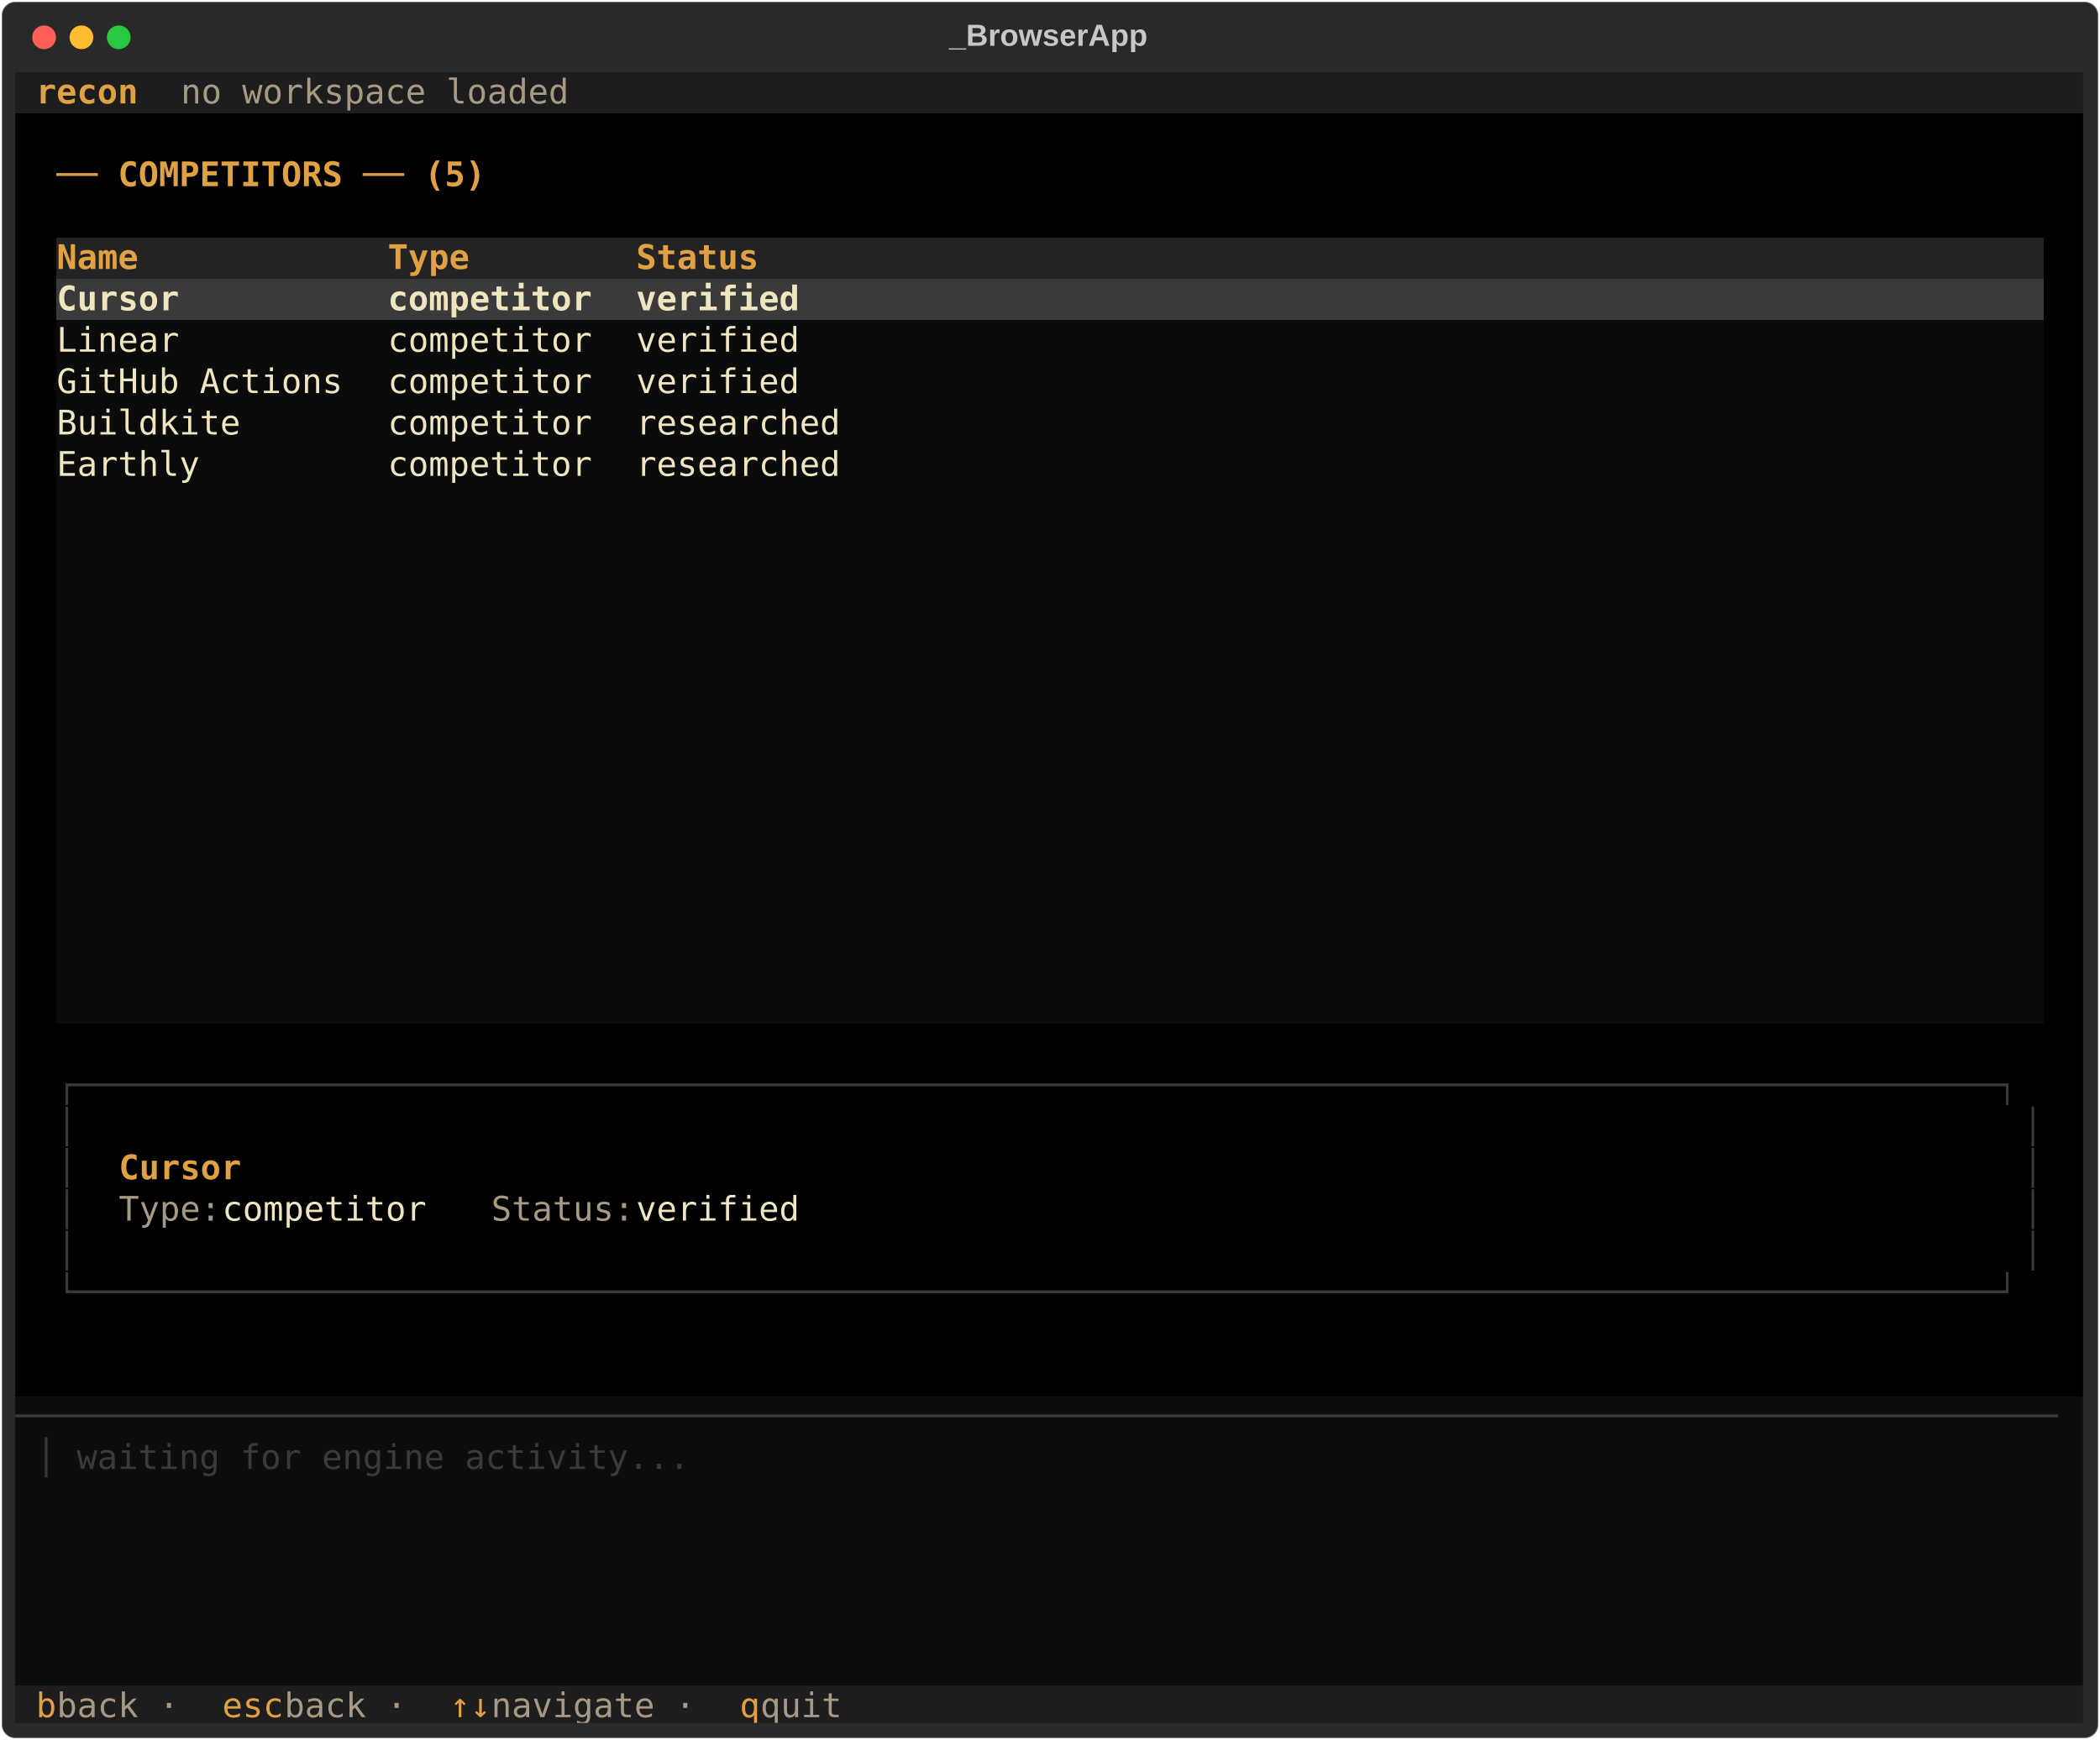
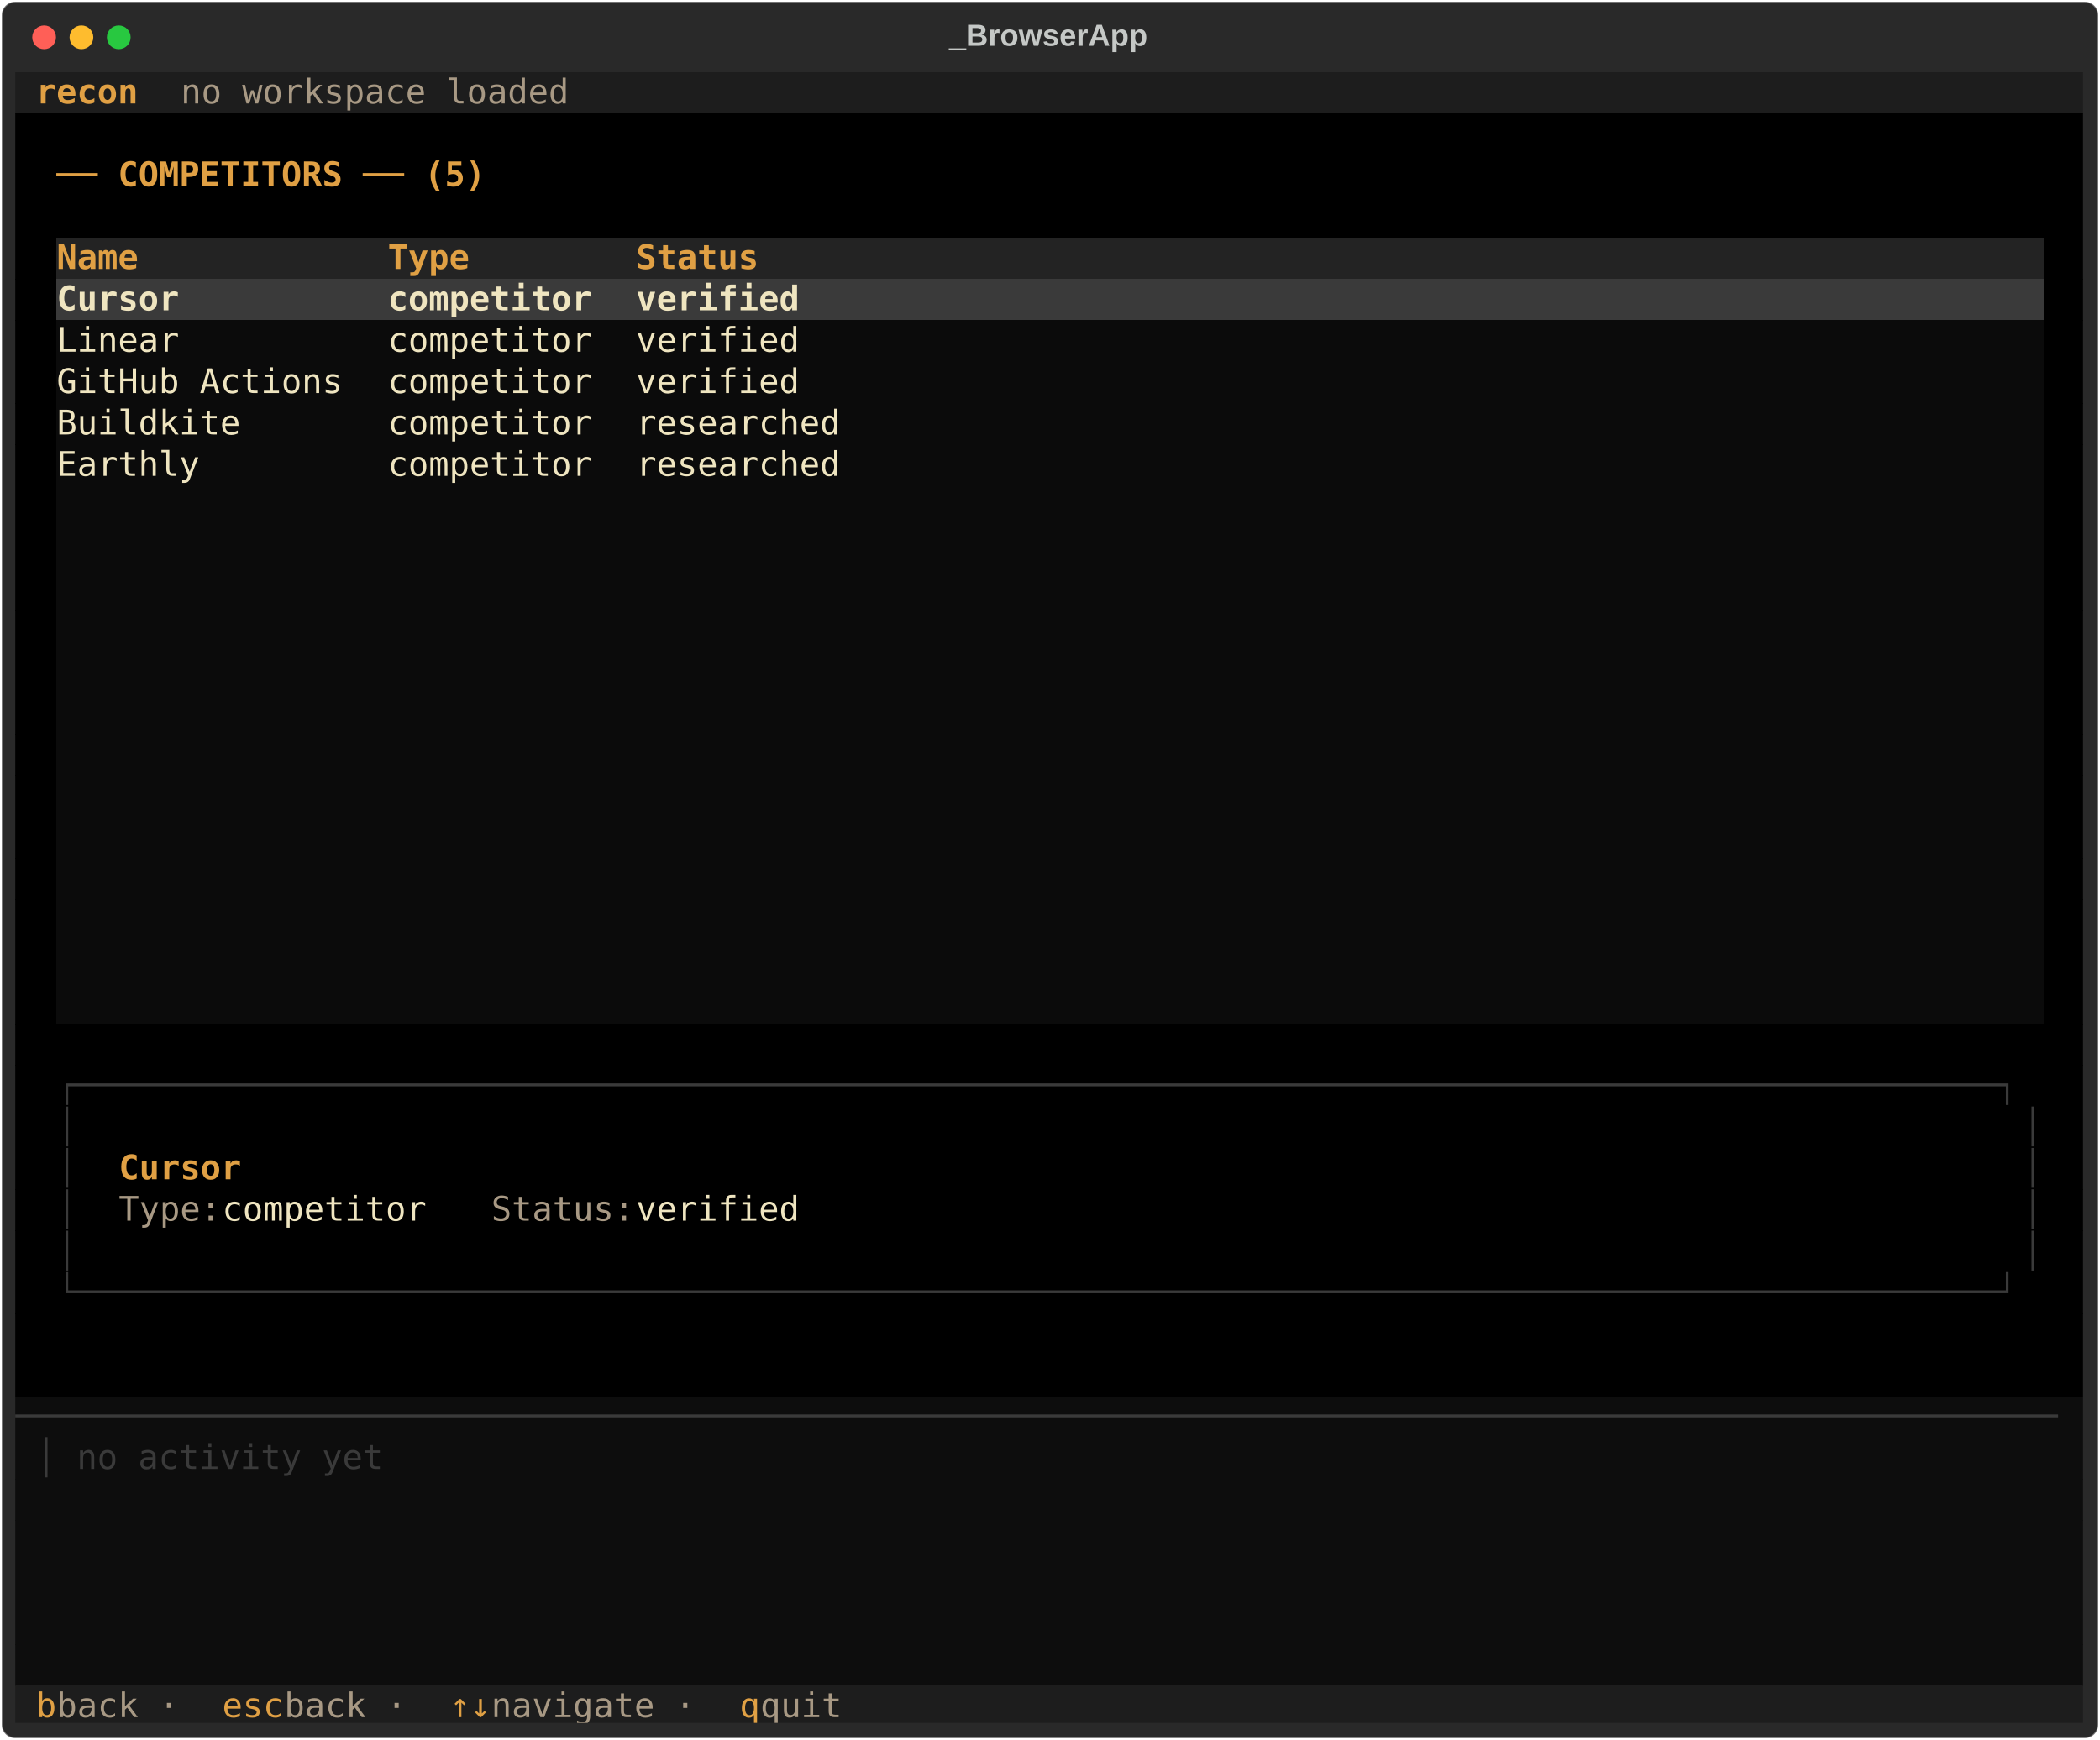
<svg xmlns="http://www.w3.org/2000/svg" class="rich-terminal" viewBox="0 0 1238 1026.0">
  <style>

    @font-face {
        font-family: "Fira Code";
        src: local("FiraCode-Regular"),
                url("https://cdnjs.cloudflare.com/ajax/libs/firacode/6.2.0/woff2/FiraCode-Regular.woff2") format("woff2"),
                url("https://cdnjs.cloudflare.com/ajax/libs/firacode/6.2.0/woff/FiraCode-Regular.woff") format("woff");
        font-style: normal;
        font-weight: 400;
    }
    @font-face {
        font-family: "Fira Code";
        src: local("FiraCode-Bold"),
                url("https://cdnjs.cloudflare.com/ajax/libs/firacode/6.2.0/woff2/FiraCode-Bold.woff2") format("woff2"),
                url("https://cdnjs.cloudflare.com/ajax/libs/firacode/6.2.0/woff/FiraCode-Bold.woff") format("woff");
        font-style: bold;
        font-weight: 700;
    }

    .terminal-matrix {
        font-family: Fira Code, monospace;
        font-size: 20px;
        line-height: 24.4px;
        font-variant-east-asian: full-width;
    }

    .terminal-title {
        font-size: 18px;
        font-weight: bold;
        font-family: arial;
    }

    .terminal-r1 { fill: #c5c8c6 }
.terminal-r2 { fill: #e0a044;font-weight: bold }
.terminal-r3 { fill: #efe5c0 }
.terminal-r4 { fill: #a89984 }
.terminal-r5 { fill: #efe5c0;font-weight: bold }
.terminal-r6 { fill: #3a3a3a }
.terminal-r7 { fill: #e0a044 }
    </style>
  <defs>
    <clipPath id="terminal-clip-terminal">
      <rect x="0" y="0" width="1219.0" height="975.0" />
    </clipPath>
    <clipPath id="terminal-line-0">
      <rect x="0" y="1.5" width="1220" height="24.65" />
    </clipPath>
    <clipPath id="terminal-line-1">
      <rect x="0" y="25.9" width="1220" height="24.65" />
    </clipPath>
    <clipPath id="terminal-line-2">
      <rect x="0" y="50.3" width="1220" height="24.65" />
    </clipPath>
    <clipPath id="terminal-line-3">
      <rect x="0" y="74.7" width="1220" height="24.65" />
    </clipPath>
    <clipPath id="terminal-line-4">
      <rect x="0" y="99.1" width="1220" height="24.65" />
    </clipPath>
    <clipPath id="terminal-line-5">
      <rect x="0" y="123.5" width="1220" height="24.65" />
    </clipPath>
    <clipPath id="terminal-line-6">
      <rect x="0" y="147.9" width="1220" height="24.65" />
    </clipPath>
    <clipPath id="terminal-line-7">
      <rect x="0" y="172.3" width="1220" height="24.65" />
    </clipPath>
    <clipPath id="terminal-line-8">
      <rect x="0" y="196.7" width="1220" height="24.65" />
    </clipPath>
    <clipPath id="terminal-line-9">
      <rect x="0" y="221.1" width="1220" height="24.65" />
    </clipPath>
    <clipPath id="terminal-line-10">
      <rect x="0" y="245.5" width="1220" height="24.65" />
    </clipPath>
    <clipPath id="terminal-line-11">
      <rect x="0" y="269.9" width="1220" height="24.65" />
    </clipPath>
    <clipPath id="terminal-line-12">
      <rect x="0" y="294.3" width="1220" height="24.65" />
    </clipPath>
    <clipPath id="terminal-line-13">
      <rect x="0" y="318.7" width="1220" height="24.65" />
    </clipPath>
    <clipPath id="terminal-line-14">
      <rect x="0" y="343.1" width="1220" height="24.65" />
    </clipPath>
    <clipPath id="terminal-line-15">
      <rect x="0" y="367.5" width="1220" height="24.65" />
    </clipPath>
    <clipPath id="terminal-line-16">
      <rect x="0" y="391.9" width="1220" height="24.65" />
    </clipPath>
    <clipPath id="terminal-line-17">
      <rect x="0" y="416.3" width="1220" height="24.65" />
    </clipPath>
    <clipPath id="terminal-line-18">
      <rect x="0" y="440.7" width="1220" height="24.65" />
    </clipPath>
    <clipPath id="terminal-line-19">
      <rect x="0" y="465.1" width="1220" height="24.65" />
    </clipPath>
    <clipPath id="terminal-line-20">
      <rect x="0" y="489.5" width="1220" height="24.65" />
    </clipPath>
    <clipPath id="terminal-line-21">
      <rect x="0" y="513.9" width="1220" height="24.65" />
    </clipPath>
    <clipPath id="terminal-line-22">
      <rect x="0" y="538.3" width="1220" height="24.65" />
    </clipPath>
    <clipPath id="terminal-line-23">
      <rect x="0" y="562.7" width="1220" height="24.65" />
    </clipPath>
    <clipPath id="terminal-line-24">
      <rect x="0" y="587.1" width="1220" height="24.65" />
    </clipPath>
    <clipPath id="terminal-line-25">
      <rect x="0" y="611.5" width="1220" height="24.65" />
    </clipPath>
    <clipPath id="terminal-line-26">
      <rect x="0" y="635.9" width="1220" height="24.65" />
    </clipPath>
    <clipPath id="terminal-line-27">
      <rect x="0" y="660.3" width="1220" height="24.65" />
    </clipPath>
    <clipPath id="terminal-line-28">
      <rect x="0" y="684.7" width="1220" height="24.65" />
    </clipPath>
    <clipPath id="terminal-line-29">
      <rect x="0" y="709.1" width="1220" height="24.65" />
    </clipPath>
    <clipPath id="terminal-line-30">
      <rect x="0" y="733.5" width="1220" height="24.65" />
    </clipPath>
    <clipPath id="terminal-line-31">
      <rect x="0" y="757.9" width="1220" height="24.65" />
    </clipPath>
    <clipPath id="terminal-line-32">
      <rect x="0" y="782.3" width="1220" height="24.65" />
    </clipPath>
    <clipPath id="terminal-line-33">
      <rect x="0" y="806.7" width="1220" height="24.65" />
    </clipPath>
    <clipPath id="terminal-line-34">
      <rect x="0" y="831.1" width="1220" height="24.65" />
    </clipPath>
    <clipPath id="terminal-line-35">
      <rect x="0" y="855.5" width="1220" height="24.65" />
    </clipPath>
    <clipPath id="terminal-line-36">
      <rect x="0" y="879.9" width="1220" height="24.65" />
    </clipPath>
    <clipPath id="terminal-line-37">
      <rect x="0" y="904.3" width="1220" height="24.65" />
    </clipPath>
    <clipPath id="terminal-line-38">
      <rect x="0" y="928.7" width="1220" height="24.65" />
    </clipPath>
  </defs>
  <rect fill="#292929" stroke="rgba(255,255,255,0.35)" stroke-width="1" x="1" y="1" width="1236" height="1024" rx="8" />
  <text class="terminal-title" fill="#c5c8c6" text-anchor="middle" x="618" y="27">_BrowserApp</text>
  <g transform="translate(26,22)">
    <circle cx="0" cy="0" r="7" fill="#ff5f57" />
    <circle cx="22" cy="0" r="7" fill="#febc2e" />
    <circle cx="44" cy="0" r="7" fill="#28c840" />
  </g>
  <g transform="translate(9, 41)" clip-path="url(#terminal-clip-terminal)">
    <rect fill="#1d1d1d" x="0" y="1.5" width="12.2" height="24.65" shape-rendering="crispEdges" />
    <rect fill="#1d1d1d" x="12.2" y="1.5" width="61" height="24.65" shape-rendering="crispEdges" />
    <rect fill="#1d1d1d" x="73.2" y="1.5" width="24.4" height="24.65" shape-rendering="crispEdges" />
    <rect fill="#1d1d1d" x="97.6" y="1.5" width="231.8" height="24.65" shape-rendering="crispEdges" />
    <rect fill="#1d1d1d" x="329.4" y="1.5" width="890.6" height="24.65" shape-rendering="crispEdges" />
    <rect fill="#000000" x="0" y="25.9" width="1220" height="24.65" shape-rendering="crispEdges" />
    <rect fill="#000000" x="0" y="50.3" width="24.4" height="24.65" shape-rendering="crispEdges" />
    <rect fill="#000000" x="24.4" y="50.3" width="256.2" height="24.65" shape-rendering="crispEdges" />
    <rect fill="#000000" x="280.6" y="50.3" width="939.4" height="24.65" shape-rendering="crispEdges" />
    <rect fill="#000000" x="0" y="74.7" width="1220" height="24.65" shape-rendering="crispEdges" />
    <rect fill="#000000" x="0" y="99.1" width="24.4" height="24.65" shape-rendering="crispEdges" />
    <rect fill="#232323" x="24.4" y="99.1" width="195.2" height="24.65" shape-rendering="crispEdges" />
    <rect fill="#232323" x="219.6" y="99.1" width="146.4" height="24.65" shape-rendering="crispEdges" />
    <rect fill="#232323" x="366" y="99.1" width="146.4" height="24.65" shape-rendering="crispEdges" />
    <rect fill="#232323" x="512.4" y="99.1" width="683.2" height="24.65" shape-rendering="crispEdges" />
    <rect fill="#000000" x="1195.6" y="99.1" width="24.4" height="24.65" shape-rendering="crispEdges" />
    <rect fill="#000000" x="0" y="123.5" width="24.4" height="24.65" shape-rendering="crispEdges" />
    <rect fill="#3a3a3a" x="24.4" y="123.5" width="195.2" height="24.65" shape-rendering="crispEdges" />
    <rect fill="#3a3a3a" x="219.6" y="123.5" width="146.4" height="24.65" shape-rendering="crispEdges" />
    <rect fill="#3a3a3a" x="366" y="123.5" width="146.4" height="24.65" shape-rendering="crispEdges" />
    <rect fill="#3a3a3a" x="512.4" y="123.5" width="683.2" height="24.65" shape-rendering="crispEdges" />
    <rect fill="#000000" x="1195.6" y="123.5" width="24.4" height="24.65" shape-rendering="crispEdges" />
    <rect fill="#000000" x="0" y="147.9" width="24.4" height="24.65" shape-rendering="crispEdges" />
    <rect fill="#0b0b0b" x="24.4" y="147.9" width="195.2" height="24.65" shape-rendering="crispEdges" />
    <rect fill="#0b0b0b" x="219.6" y="147.9" width="146.4" height="24.65" shape-rendering="crispEdges" />
    <rect fill="#0b0b0b" x="366" y="147.9" width="146.4" height="24.65" shape-rendering="crispEdges" />
    <rect fill="#0b0b0b" x="512.4" y="147.9" width="683.2" height="24.65" shape-rendering="crispEdges" />
    <rect fill="#000000" x="1195.6" y="147.9" width="24.4" height="24.65" shape-rendering="crispEdges" />
    <rect fill="#000000" x="0" y="172.3" width="24.4" height="24.65" shape-rendering="crispEdges" />
    <rect fill="#0b0b0b" x="24.4" y="172.3" width="195.2" height="24.65" shape-rendering="crispEdges" />
    <rect fill="#0b0b0b" x="219.6" y="172.3" width="146.4" height="24.65" shape-rendering="crispEdges" />
    <rect fill="#0b0b0b" x="366" y="172.3" width="146.4" height="24.65" shape-rendering="crispEdges" />
    <rect fill="#0b0b0b" x="512.4" y="172.3" width="683.2" height="24.65" shape-rendering="crispEdges" />
    <rect fill="#000000" x="1195.6" y="172.3" width="24.4" height="24.65" shape-rendering="crispEdges" />
    <rect fill="#000000" x="0" y="196.7" width="24.4" height="24.65" shape-rendering="crispEdges" />
    <rect fill="#0b0b0b" x="24.4" y="196.7" width="195.2" height="24.65" shape-rendering="crispEdges" />
    <rect fill="#0b0b0b" x="219.6" y="196.7" width="146.4" height="24.65" shape-rendering="crispEdges" />
    <rect fill="#0b0b0b" x="366" y="196.7" width="146.4" height="24.65" shape-rendering="crispEdges" />
    <rect fill="#0b0b0b" x="512.4" y="196.7" width="683.2" height="24.65" shape-rendering="crispEdges" />
    <rect fill="#000000" x="1195.6" y="196.7" width="24.4" height="24.65" shape-rendering="crispEdges" />
    <rect fill="#000000" x="0" y="221.1" width="24.4" height="24.65" shape-rendering="crispEdges" />
    <rect fill="#0b0b0b" x="24.4" y="221.1" width="195.2" height="24.65" shape-rendering="crispEdges" />
    <rect fill="#0b0b0b" x="219.6" y="221.1" width="146.4" height="24.65" shape-rendering="crispEdges" />
    <rect fill="#0b0b0b" x="366" y="221.1" width="146.4" height="24.65" shape-rendering="crispEdges" />
    <rect fill="#0b0b0b" x="512.4" y="221.1" width="683.2" height="24.65" shape-rendering="crispEdges" />
    <rect fill="#000000" x="1195.6" y="221.1" width="24.4" height="24.65" shape-rendering="crispEdges" />
    <rect fill="#000000" x="0" y="245.5" width="24.4" height="24.65" shape-rendering="crispEdges" />
    <rect fill="#0b0b0b" x="24.4" y="245.5" width="1171.2" height="24.65" shape-rendering="crispEdges" />
    <rect fill="#000000" x="1195.6" y="245.5" width="24.4" height="24.65" shape-rendering="crispEdges" />
    <rect fill="#000000" x="0" y="269.9" width="24.4" height="24.65" shape-rendering="crispEdges" />
    <rect fill="#0b0b0b" x="24.4" y="269.9" width="1171.2" height="24.65" shape-rendering="crispEdges" />
    <rect fill="#000000" x="1195.6" y="269.9" width="24.4" height="24.65" shape-rendering="crispEdges" />
    <rect fill="#000000" x="0" y="294.3" width="24.4" height="24.65" shape-rendering="crispEdges" />
    <rect fill="#0b0b0b" x="24.4" y="294.3" width="1171.2" height="24.65" shape-rendering="crispEdges" />
    <rect fill="#000000" x="1195.6" y="294.3" width="24.4" height="24.65" shape-rendering="crispEdges" />
    <rect fill="#000000" x="0" y="318.7" width="24.4" height="24.65" shape-rendering="crispEdges" />
    <rect fill="#0b0b0b" x="24.4" y="318.7" width="1171.2" height="24.65" shape-rendering="crispEdges" />
    <rect fill="#000000" x="1195.6" y="318.7" width="24.4" height="24.65" shape-rendering="crispEdges" />
    <rect fill="#000000" x="0" y="343.1" width="24.4" height="24.65" shape-rendering="crispEdges" />
    <rect fill="#0b0b0b" x="24.4" y="343.1" width="1171.2" height="24.65" shape-rendering="crispEdges" />
    <rect fill="#000000" x="1195.6" y="343.1" width="24.4" height="24.65" shape-rendering="crispEdges" />
    <rect fill="#000000" x="0" y="367.5" width="24.4" height="24.65" shape-rendering="crispEdges" />
    <rect fill="#0b0b0b" x="24.4" y="367.5" width="1171.2" height="24.65" shape-rendering="crispEdges" />
    <rect fill="#000000" x="1195.6" y="367.5" width="24.4" height="24.65" shape-rendering="crispEdges" />
    <rect fill="#000000" x="0" y="391.9" width="24.4" height="24.65" shape-rendering="crispEdges" />
    <rect fill="#0b0b0b" x="24.4" y="391.9" width="1171.2" height="24.65" shape-rendering="crispEdges" />
    <rect fill="#000000" x="1195.6" y="391.9" width="24.4" height="24.65" shape-rendering="crispEdges" />
    <rect fill="#000000" x="0" y="416.3" width="24.4" height="24.65" shape-rendering="crispEdges" />
    <rect fill="#0b0b0b" x="24.4" y="416.3" width="1171.2" height="24.65" shape-rendering="crispEdges" />
    <rect fill="#000000" x="1195.6" y="416.3" width="24.4" height="24.65" shape-rendering="crispEdges" />
    <rect fill="#000000" x="0" y="440.7" width="24.4" height="24.65" shape-rendering="crispEdges" />
    <rect fill="#0b0b0b" x="24.4" y="440.7" width="1171.2" height="24.65" shape-rendering="crispEdges" />
    <rect fill="#000000" x="1195.6" y="440.7" width="24.4" height="24.65" shape-rendering="crispEdges" />
    <rect fill="#000000" x="0" y="465.1" width="24.4" height="24.65" shape-rendering="crispEdges" />
    <rect fill="#0b0b0b" x="24.4" y="465.1" width="1171.2" height="24.65" shape-rendering="crispEdges" />
    <rect fill="#000000" x="1195.6" y="465.1" width="24.4" height="24.65" shape-rendering="crispEdges" />
    <rect fill="#000000" x="0" y="489.5" width="24.4" height="24.65" shape-rendering="crispEdges" />
    <rect fill="#0b0b0b" x="24.4" y="489.5" width="1171.2" height="24.65" shape-rendering="crispEdges" />
    <rect fill="#000000" x="1195.6" y="489.5" width="24.4" height="24.65" shape-rendering="crispEdges" />
    <rect fill="#000000" x="0" y="513.9" width="24.4" height="24.65" shape-rendering="crispEdges" />
    <rect fill="#0b0b0b" x="24.4" y="513.9" width="1171.2" height="24.65" shape-rendering="crispEdges" />
    <rect fill="#000000" x="1195.6" y="513.9" width="24.4" height="24.65" shape-rendering="crispEdges" />
    <rect fill="#000000" x="0" y="538.3" width="24.4" height="24.65" shape-rendering="crispEdges" />
    <rect fill="#0b0b0b" x="24.4" y="538.3" width="1171.2" height="24.65" shape-rendering="crispEdges" />
    <rect fill="#000000" x="1195.6" y="538.3" width="24.4" height="24.65" shape-rendering="crispEdges" />
    <rect fill="#000000" x="0" y="562.7" width="1220" height="24.65" shape-rendering="crispEdges" />
    <rect fill="#000000" x="0" y="587.1" width="24.4" height="24.65" shape-rendering="crispEdges" />
    <rect fill="#000000" x="24.4" y="587.1" width="1171.2" height="24.65" shape-rendering="crispEdges" />
    <rect fill="#000000" x="1195.6" y="587.1" width="24.4" height="24.65" shape-rendering="crispEdges" />
    <rect fill="#000000" x="0" y="611.5" width="24.4" height="24.65" shape-rendering="crispEdges" />
    <rect fill="#000000" x="24.4" y="611.5" width="12.2" height="24.65" shape-rendering="crispEdges" />
    <rect fill="#000000" x="36.6" y="611.5" width="1146.8" height="24.65" shape-rendering="crispEdges" />
    <rect fill="#000000" x="1183.4" y="611.5" width="12.2" height="24.65" shape-rendering="crispEdges" />
    <rect fill="#000000" x="1195.6" y="611.5" width="24.4" height="24.65" shape-rendering="crispEdges" />
    <rect fill="#000000" x="0" y="635.9" width="24.4" height="24.65" shape-rendering="crispEdges" />
    <rect fill="#000000" x="24.4" y="635.9" width="12.2" height="24.65" shape-rendering="crispEdges" />
    <rect fill="#000000" x="36.6" y="635.9" width="24.4" height="24.65" shape-rendering="crispEdges" />
    <rect fill="#000000" x="61" y="635.9" width="73.2" height="24.65" shape-rendering="crispEdges" />
    <rect fill="#000000" x="134.2" y="635.9" width="1049.2" height="24.65" shape-rendering="crispEdges" />
    <rect fill="#000000" x="1183.4" y="635.9" width="12.2" height="24.65" shape-rendering="crispEdges" />
    <rect fill="#000000" x="1195.6" y="635.9" width="24.4" height="24.65" shape-rendering="crispEdges" />
    <rect fill="#000000" x="0" y="660.3" width="24.4" height="24.65" shape-rendering="crispEdges" />
    <rect fill="#000000" x="24.4" y="660.3" width="12.2" height="24.65" shape-rendering="crispEdges" />
    <rect fill="#000000" x="36.6" y="660.3" width="24.4" height="24.65" shape-rendering="crispEdges" />
    <rect fill="#000000" x="61" y="660.3" width="61" height="24.65" shape-rendering="crispEdges" />
    <rect fill="#000000" x="122" y="660.3" width="158.6" height="24.65" shape-rendering="crispEdges" />
    <rect fill="#000000" x="280.6" y="660.3" width="85.4" height="24.65" shape-rendering="crispEdges" />
    <rect fill="#000000" x="366" y="660.3" width="109.8" height="24.65" shape-rendering="crispEdges" />
    <rect fill="#000000" x="475.8" y="660.3" width="707.6" height="24.65" shape-rendering="crispEdges" />
    <rect fill="#000000" x="1183.4" y="660.3" width="12.2" height="24.65" shape-rendering="crispEdges" />
    <rect fill="#000000" x="1195.6" y="660.3" width="24.4" height="24.65" shape-rendering="crispEdges" />
    <rect fill="#000000" x="0" y="684.7" width="24.4" height="24.65" shape-rendering="crispEdges" />
    <rect fill="#000000" x="24.4" y="684.7" width="12.2" height="24.65" shape-rendering="crispEdges" />
    <rect fill="#000000" x="36.6" y="684.7" width="1146.8" height="24.65" shape-rendering="crispEdges" />
    <rect fill="#000000" x="1183.4" y="684.7" width="12.2" height="24.65" shape-rendering="crispEdges" />
    <rect fill="#000000" x="1195.6" y="684.7" width="24.4" height="24.65" shape-rendering="crispEdges" />
    <rect fill="#000000" x="0" y="709.1" width="24.4" height="24.65" shape-rendering="crispEdges" />
    <rect fill="#000000" x="24.4" y="709.1" width="1171.2" height="24.65" shape-rendering="crispEdges" />
    <rect fill="#000000" x="1195.6" y="709.1" width="24.4" height="24.65" shape-rendering="crispEdges" />
    <rect fill="#000000" x="0" y="733.5" width="1220" height="24.65" shape-rendering="crispEdges" />
    <rect fill="#000000" x="0" y="757.9" width="1220" height="24.65" shape-rendering="crispEdges" />
    <rect fill="#0d0d0d" x="0" y="782.3" width="1220" height="24.65" shape-rendering="crispEdges" />
    <rect fill="#0d0d0d" x="0" y="806.7" width="12.2" height="24.65" shape-rendering="crispEdges" />
-     <rect fill="#0d0d0d" x="12.2" y="806.7" width="390.4" height="24.65" shape-rendering="crispEdges" />
-     <rect fill="#0d0d0d" x="402.6" y="806.7" width="817.4" height="24.65" shape-rendering="crispEdges" />
+     <rect fill="#0d0d0d" x="12.2" y="806.7" width="207.4" height="24.65" shape-rendering="crispEdges" />
+     <rect fill="#0d0d0d" x="219.6" y="806.7" width="1000.4" height="24.65" shape-rendering="crispEdges" />
    <rect fill="#0d0d0d" x="0" y="831.1" width="12.2" height="24.65" shape-rendering="crispEdges" />
    <rect fill="#0d0d0d" x="12.2" y="831.1" width="1195.6" height="24.65" shape-rendering="crispEdges" />
    <rect fill="#0d0d0d" x="1207.8" y="831.1" width="12.2" height="24.65" shape-rendering="crispEdges" />
    <rect fill="#0d0d0d" x="0" y="855.5" width="12.2" height="24.65" shape-rendering="crispEdges" />
    <rect fill="#0d0d0d" x="12.2" y="855.5" width="1195.6" height="24.65" shape-rendering="crispEdges" />
    <rect fill="#0d0d0d" x="1207.8" y="855.5" width="12.2" height="24.65" shape-rendering="crispEdges" />
    <rect fill="#0d0d0d" x="0" y="879.9" width="12.2" height="24.65" shape-rendering="crispEdges" />
    <rect fill="#0d0d0d" x="12.2" y="879.9" width="1195.6" height="24.65" shape-rendering="crispEdges" />
    <rect fill="#0d0d0d" x="1207.8" y="879.9" width="12.2" height="24.65" shape-rendering="crispEdges" />
    <rect fill="#0d0d0d" x="0" y="904.3" width="12.2" height="24.65" shape-rendering="crispEdges" />
    <rect fill="#0d0d0d" x="12.2" y="904.3" width="1195.6" height="24.65" shape-rendering="crispEdges" />
    <rect fill="#0d0d0d" x="1207.8" y="904.3" width="12.2" height="24.65" shape-rendering="crispEdges" />
    <rect fill="#0d0d0d" x="0" y="928.7" width="12.2" height="24.65" shape-rendering="crispEdges" />
    <rect fill="#0d0d0d" x="12.2" y="928.7" width="1195.6" height="24.65" shape-rendering="crispEdges" />
    <rect fill="#0d0d0d" x="1207.8" y="928.7" width="12.2" height="24.65" shape-rendering="crispEdges" />
    <rect fill="#1d1d1d" x="0" y="953.1" width="12.2" height="24.65" shape-rendering="crispEdges" />
    <rect fill="#1d1d1d" x="12.2" y="953.1" width="12.2" height="24.65" shape-rendering="crispEdges" />
    <rect fill="#1d1d1d" x="24.4" y="953.1" width="97.6" height="24.65" shape-rendering="crispEdges" />
    <rect fill="#1d1d1d" x="122" y="953.1" width="36.6" height="24.65" shape-rendering="crispEdges" />
    <rect fill="#1d1d1d" x="158.6" y="953.1" width="97.6" height="24.65" shape-rendering="crispEdges" />
    <rect fill="#1d1d1d" x="256.2" y="953.1" width="24.4" height="24.65" shape-rendering="crispEdges" />
    <rect fill="#1d1d1d" x="280.6" y="953.1" width="146.4" height="24.65" shape-rendering="crispEdges" />
    <rect fill="#1d1d1d" x="427" y="953.1" width="12.2" height="24.65" shape-rendering="crispEdges" />
    <rect fill="#1d1d1d" x="439.2" y="953.1" width="61" height="24.65" shape-rendering="crispEdges" />
    <rect fill="#1d1d1d" x="500.2" y="953.1" width="719.8" height="24.65" shape-rendering="crispEdges" />
    <g class="terminal-matrix">
      <text class="terminal-r2" x="12.2" y="20" textLength="61" clip-path="url(#terminal-line-0)">recon</text>
      <text class="terminal-r4" x="97.6" y="20" textLength="231.8" clip-path="url(#terminal-line-0)">no workspace loaded</text>
      <text class="terminal-r1" x="1220" y="20" textLength="12.2" clip-path="url(#terminal-line-0)">
</text>
      <text class="terminal-r1" x="1220" y="44.4" textLength="12.2" clip-path="url(#terminal-line-1)">
</text>
      <text class="terminal-r2" x="24.4" y="68.8" textLength="256.2" clip-path="url(#terminal-line-2)">── COMPETITORS ── (5)</text>
      <text class="terminal-r1" x="1220" y="68.8" textLength="12.2" clip-path="url(#terminal-line-2)">
</text>
      <text class="terminal-r1" x="1220" y="93.2" textLength="12.2" clip-path="url(#terminal-line-3)">
</text>
      <text class="terminal-r2" x="24.4" y="117.6" textLength="195.2" clip-path="url(#terminal-line-4)"> Name           </text>
      <text class="terminal-r2" x="219.6" y="117.6" textLength="146.4" clip-path="url(#terminal-line-4)"> Type       </text>
      <text class="terminal-r2" x="366" y="117.6" textLength="146.4" clip-path="url(#terminal-line-4)"> Status     </text>
      <text class="terminal-r1" x="1220" y="117.6" textLength="12.2" clip-path="url(#terminal-line-4)">
</text>
      <text class="terminal-r5" x="24.4" y="142" textLength="195.2" clip-path="url(#terminal-line-5)"> Cursor         </text>
      <text class="terminal-r5" x="219.6" y="142" textLength="146.4" clip-path="url(#terminal-line-5)"> competitor </text>
      <text class="terminal-r5" x="366" y="142" textLength="146.4" clip-path="url(#terminal-line-5)"> verified   </text>
      <text class="terminal-r1" x="1220" y="142" textLength="12.2" clip-path="url(#terminal-line-5)">
</text>
      <text class="terminal-r3" x="24.4" y="166.4" textLength="195.2" clip-path="url(#terminal-line-6)"> Linear         </text>
      <text class="terminal-r3" x="219.6" y="166.4" textLength="146.4" clip-path="url(#terminal-line-6)"> competitor </text>
      <text class="terminal-r3" x="366" y="166.4" textLength="146.4" clip-path="url(#terminal-line-6)"> verified   </text>
      <text class="terminal-r1" x="1220" y="166.4" textLength="12.2" clip-path="url(#terminal-line-6)">
</text>
      <text class="terminal-r3" x="24.4" y="190.8" textLength="195.2" clip-path="url(#terminal-line-7)"> GitHub Actions </text>
      <text class="terminal-r3" x="219.6" y="190.8" textLength="146.4" clip-path="url(#terminal-line-7)"> competitor </text>
      <text class="terminal-r3" x="366" y="190.8" textLength="146.4" clip-path="url(#terminal-line-7)"> verified   </text>
      <text class="terminal-r1" x="1220" y="190.8" textLength="12.2" clip-path="url(#terminal-line-7)">
</text>
      <text class="terminal-r3" x="24.4" y="215.2" textLength="195.2" clip-path="url(#terminal-line-8)"> Buildkite      </text>
      <text class="terminal-r3" x="219.6" y="215.2" textLength="146.4" clip-path="url(#terminal-line-8)"> competitor </text>
      <text class="terminal-r3" x="366" y="215.2" textLength="146.4" clip-path="url(#terminal-line-8)"> researched </text>
      <text class="terminal-r1" x="1220" y="215.2" textLength="12.2" clip-path="url(#terminal-line-8)">
</text>
      <text class="terminal-r3" x="24.4" y="239.6" textLength="195.2" clip-path="url(#terminal-line-9)"> Earthly        </text>
      <text class="terminal-r3" x="219.6" y="239.6" textLength="146.4" clip-path="url(#terminal-line-9)"> competitor </text>
      <text class="terminal-r3" x="366" y="239.6" textLength="146.4" clip-path="url(#terminal-line-9)"> researched </text>
      <text class="terminal-r1" x="1220" y="239.6" textLength="12.2" clip-path="url(#terminal-line-9)">
</text>
      <text class="terminal-r1" x="1220" y="264" textLength="12.2" clip-path="url(#terminal-line-10)">
</text>
      <text class="terminal-r1" x="1220" y="288.4" textLength="12.2" clip-path="url(#terminal-line-11)">
</text>
      <text class="terminal-r1" x="1220" y="312.8" textLength="12.2" clip-path="url(#terminal-line-12)">
</text>
      <text class="terminal-r1" x="1220" y="337.2" textLength="12.2" clip-path="url(#terminal-line-13)">
</text>
      <text class="terminal-r1" x="1220" y="361.6" textLength="12.2" clip-path="url(#terminal-line-14)">
</text>
      <text class="terminal-r1" x="1220" y="386" textLength="12.2" clip-path="url(#terminal-line-15)">
</text>
      <text class="terminal-r1" x="1220" y="410.4" textLength="12.2" clip-path="url(#terminal-line-16)">
</text>
      <text class="terminal-r1" x="1220" y="434.8" textLength="12.2" clip-path="url(#terminal-line-17)">
</text>
      <text class="terminal-r1" x="1220" y="459.2" textLength="12.2" clip-path="url(#terminal-line-18)">
</text>
      <text class="terminal-r1" x="1220" y="483.6" textLength="12.2" clip-path="url(#terminal-line-19)">
</text>
      <text class="terminal-r1" x="1220" y="508" textLength="12.2" clip-path="url(#terminal-line-20)">
</text>
      <text class="terminal-r1" x="1220" y="532.4" textLength="12.2" clip-path="url(#terminal-line-21)">
</text>
      <text class="terminal-r1" x="1220" y="556.8" textLength="12.2" clip-path="url(#terminal-line-22)">
</text>
      <text class="terminal-r1" x="1220" y="581.2" textLength="12.2" clip-path="url(#terminal-line-23)">
</text>
      <text class="terminal-r6" x="24.4" y="605.6" textLength="1171.2" clip-path="url(#terminal-line-24)">┌──────────────────────────────────────────────────────────────────────────────────────────────┐</text>
      <text class="terminal-r1" x="1220" y="605.6" textLength="12.2" clip-path="url(#terminal-line-24)">
</text>
      <text class="terminal-r6" x="24.4" y="630" textLength="12.2" clip-path="url(#terminal-line-25)">│</text>
      <text class="terminal-r6" x="1183.4" y="630" textLength="12.2" clip-path="url(#terminal-line-25)">│</text>
      <text class="terminal-r1" x="1220" y="630" textLength="12.2" clip-path="url(#terminal-line-25)">
</text>
      <text class="terminal-r6" x="24.4" y="654.4" textLength="12.2" clip-path="url(#terminal-line-26)">│</text>
      <text class="terminal-r2" x="61" y="654.4" textLength="73.2" clip-path="url(#terminal-line-26)">Cursor</text>
      <text class="terminal-r6" x="1183.4" y="654.4" textLength="12.2" clip-path="url(#terminal-line-26)">│</text>
      <text class="terminal-r1" x="1220" y="654.4" textLength="12.2" clip-path="url(#terminal-line-26)">
</text>
      <text class="terminal-r6" x="24.4" y="678.8" textLength="12.2" clip-path="url(#terminal-line-27)">│</text>
      <text class="terminal-r4" x="61" y="678.8" textLength="61" clip-path="url(#terminal-line-27)">Type:</text>
      <text class="terminal-r3" x="122" y="678.8" textLength="158.6" clip-path="url(#terminal-line-27)"> competitor  </text>
      <text class="terminal-r4" x="280.6" y="678.8" textLength="85.4" clip-path="url(#terminal-line-27)">Status:</text>
      <text class="terminal-r3" x="366" y="678.8" textLength="109.8" clip-path="url(#terminal-line-27)"> verified</text>
      <text class="terminal-r6" x="1183.4" y="678.8" textLength="12.2" clip-path="url(#terminal-line-27)">│</text>
      <text class="terminal-r1" x="1220" y="678.8" textLength="12.2" clip-path="url(#terminal-line-27)">
</text>
      <text class="terminal-r6" x="24.4" y="703.2" textLength="12.2" clip-path="url(#terminal-line-28)">│</text>
      <text class="terminal-r6" x="1183.4" y="703.2" textLength="12.2" clip-path="url(#terminal-line-28)">│</text>
      <text class="terminal-r1" x="1220" y="703.2" textLength="12.2" clip-path="url(#terminal-line-28)">
</text>
      <text class="terminal-r6" x="24.4" y="727.6" textLength="1171.2" clip-path="url(#terminal-line-29)">└──────────────────────────────────────────────────────────────────────────────────────────────┘</text>
      <text class="terminal-r1" x="1220" y="727.6" textLength="12.2" clip-path="url(#terminal-line-29)">
</text>
      <text class="terminal-r1" x="1220" y="752" textLength="12.2" clip-path="url(#terminal-line-30)">
</text>
      <text class="terminal-r1" x="1220" y="776.4" textLength="12.2" clip-path="url(#terminal-line-31)">
</text>
      <text class="terminal-r6" x="0" y="800.8" textLength="1220" clip-path="url(#terminal-line-32)">────────────────────────────────────────────────────────────────────────────────────────────────────</text>
      <text class="terminal-r1" x="1220" y="800.8" textLength="12.2" clip-path="url(#terminal-line-32)">
</text>
-       <text class="terminal-r6" x="12.2" y="825.2" textLength="390.4" clip-path="url(#terminal-line-33)">│ waiting for engine activity...</text>
+       <text class="terminal-r6" x="12.2" y="825.2" textLength="207.4" clip-path="url(#terminal-line-33)">│ no activity yet</text>
      <text class="terminal-r1" x="1220" y="825.2" textLength="12.2" clip-path="url(#terminal-line-33)">
</text>
      <text class="terminal-r1" x="1220" y="849.6" textLength="12.2" clip-path="url(#terminal-line-34)">
</text>
      <text class="terminal-r1" x="1220" y="874" textLength="12.2" clip-path="url(#terminal-line-35)">
</text>
      <text class="terminal-r1" x="1220" y="898.4" textLength="12.2" clip-path="url(#terminal-line-36)">
</text>
      <text class="terminal-r1" x="1220" y="922.8" textLength="12.2" clip-path="url(#terminal-line-37)">
</text>
      <text class="terminal-r1" x="1220" y="947.2" textLength="12.2" clip-path="url(#terminal-line-38)">
</text>
      <text class="terminal-r7" x="12.2" y="971.6" textLength="12.2" clip-path="url(#terminal-line-39)">b</text>
      <text class="terminal-r4" x="24.4" y="971.6" textLength="97.6" clip-path="url(#terminal-line-39)"> back · </text>
      <text class="terminal-r7" x="122" y="971.6" textLength="36.6" clip-path="url(#terminal-line-39)">esc</text>
      <text class="terminal-r4" x="158.6" y="971.6" textLength="97.6" clip-path="url(#terminal-line-39)"> back · </text>
      <text class="terminal-r7" x="256.2" y="971.6" textLength="24.4" clip-path="url(#terminal-line-39)">↑↓</text>
      <text class="terminal-r4" x="280.6" y="971.6" textLength="146.4" clip-path="url(#terminal-line-39)"> navigate · </text>
      <text class="terminal-r7" x="427" y="971.6" textLength="12.2" clip-path="url(#terminal-line-39)">q</text>
      <text class="terminal-r4" x="439.2" y="971.6" textLength="61" clip-path="url(#terminal-line-39)"> quit</text>
    </g>
  </g>
</svg>
